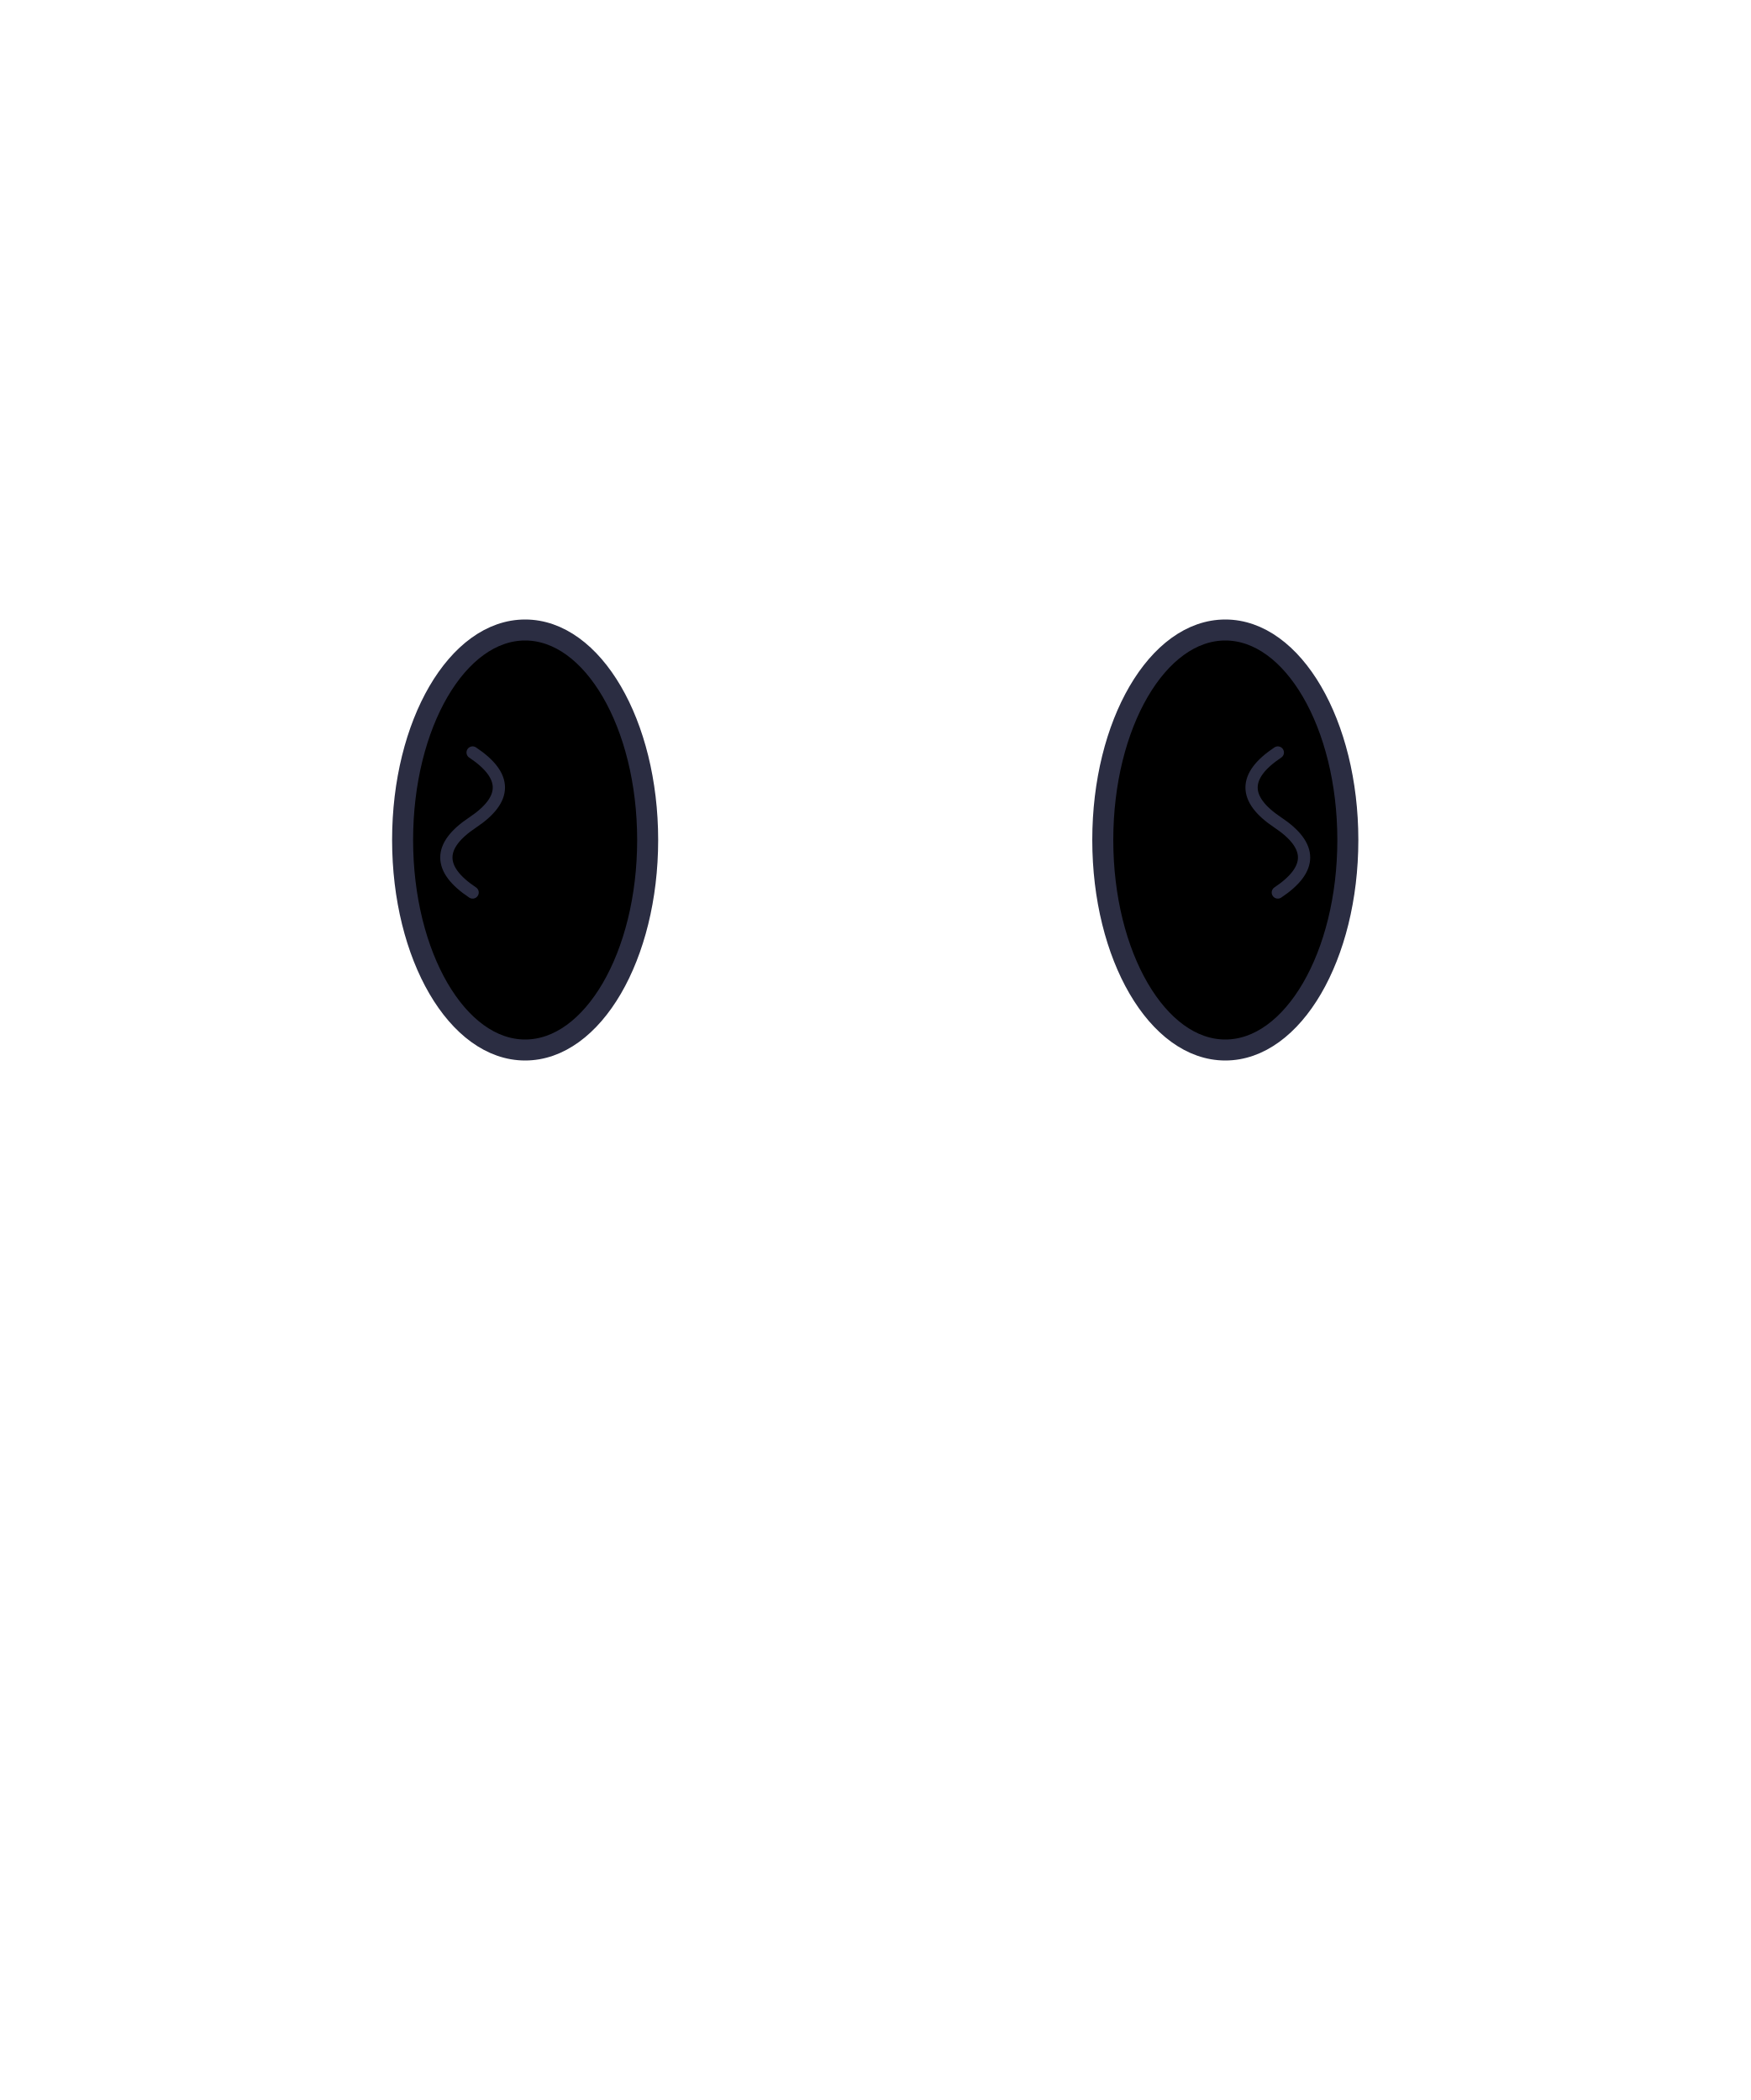
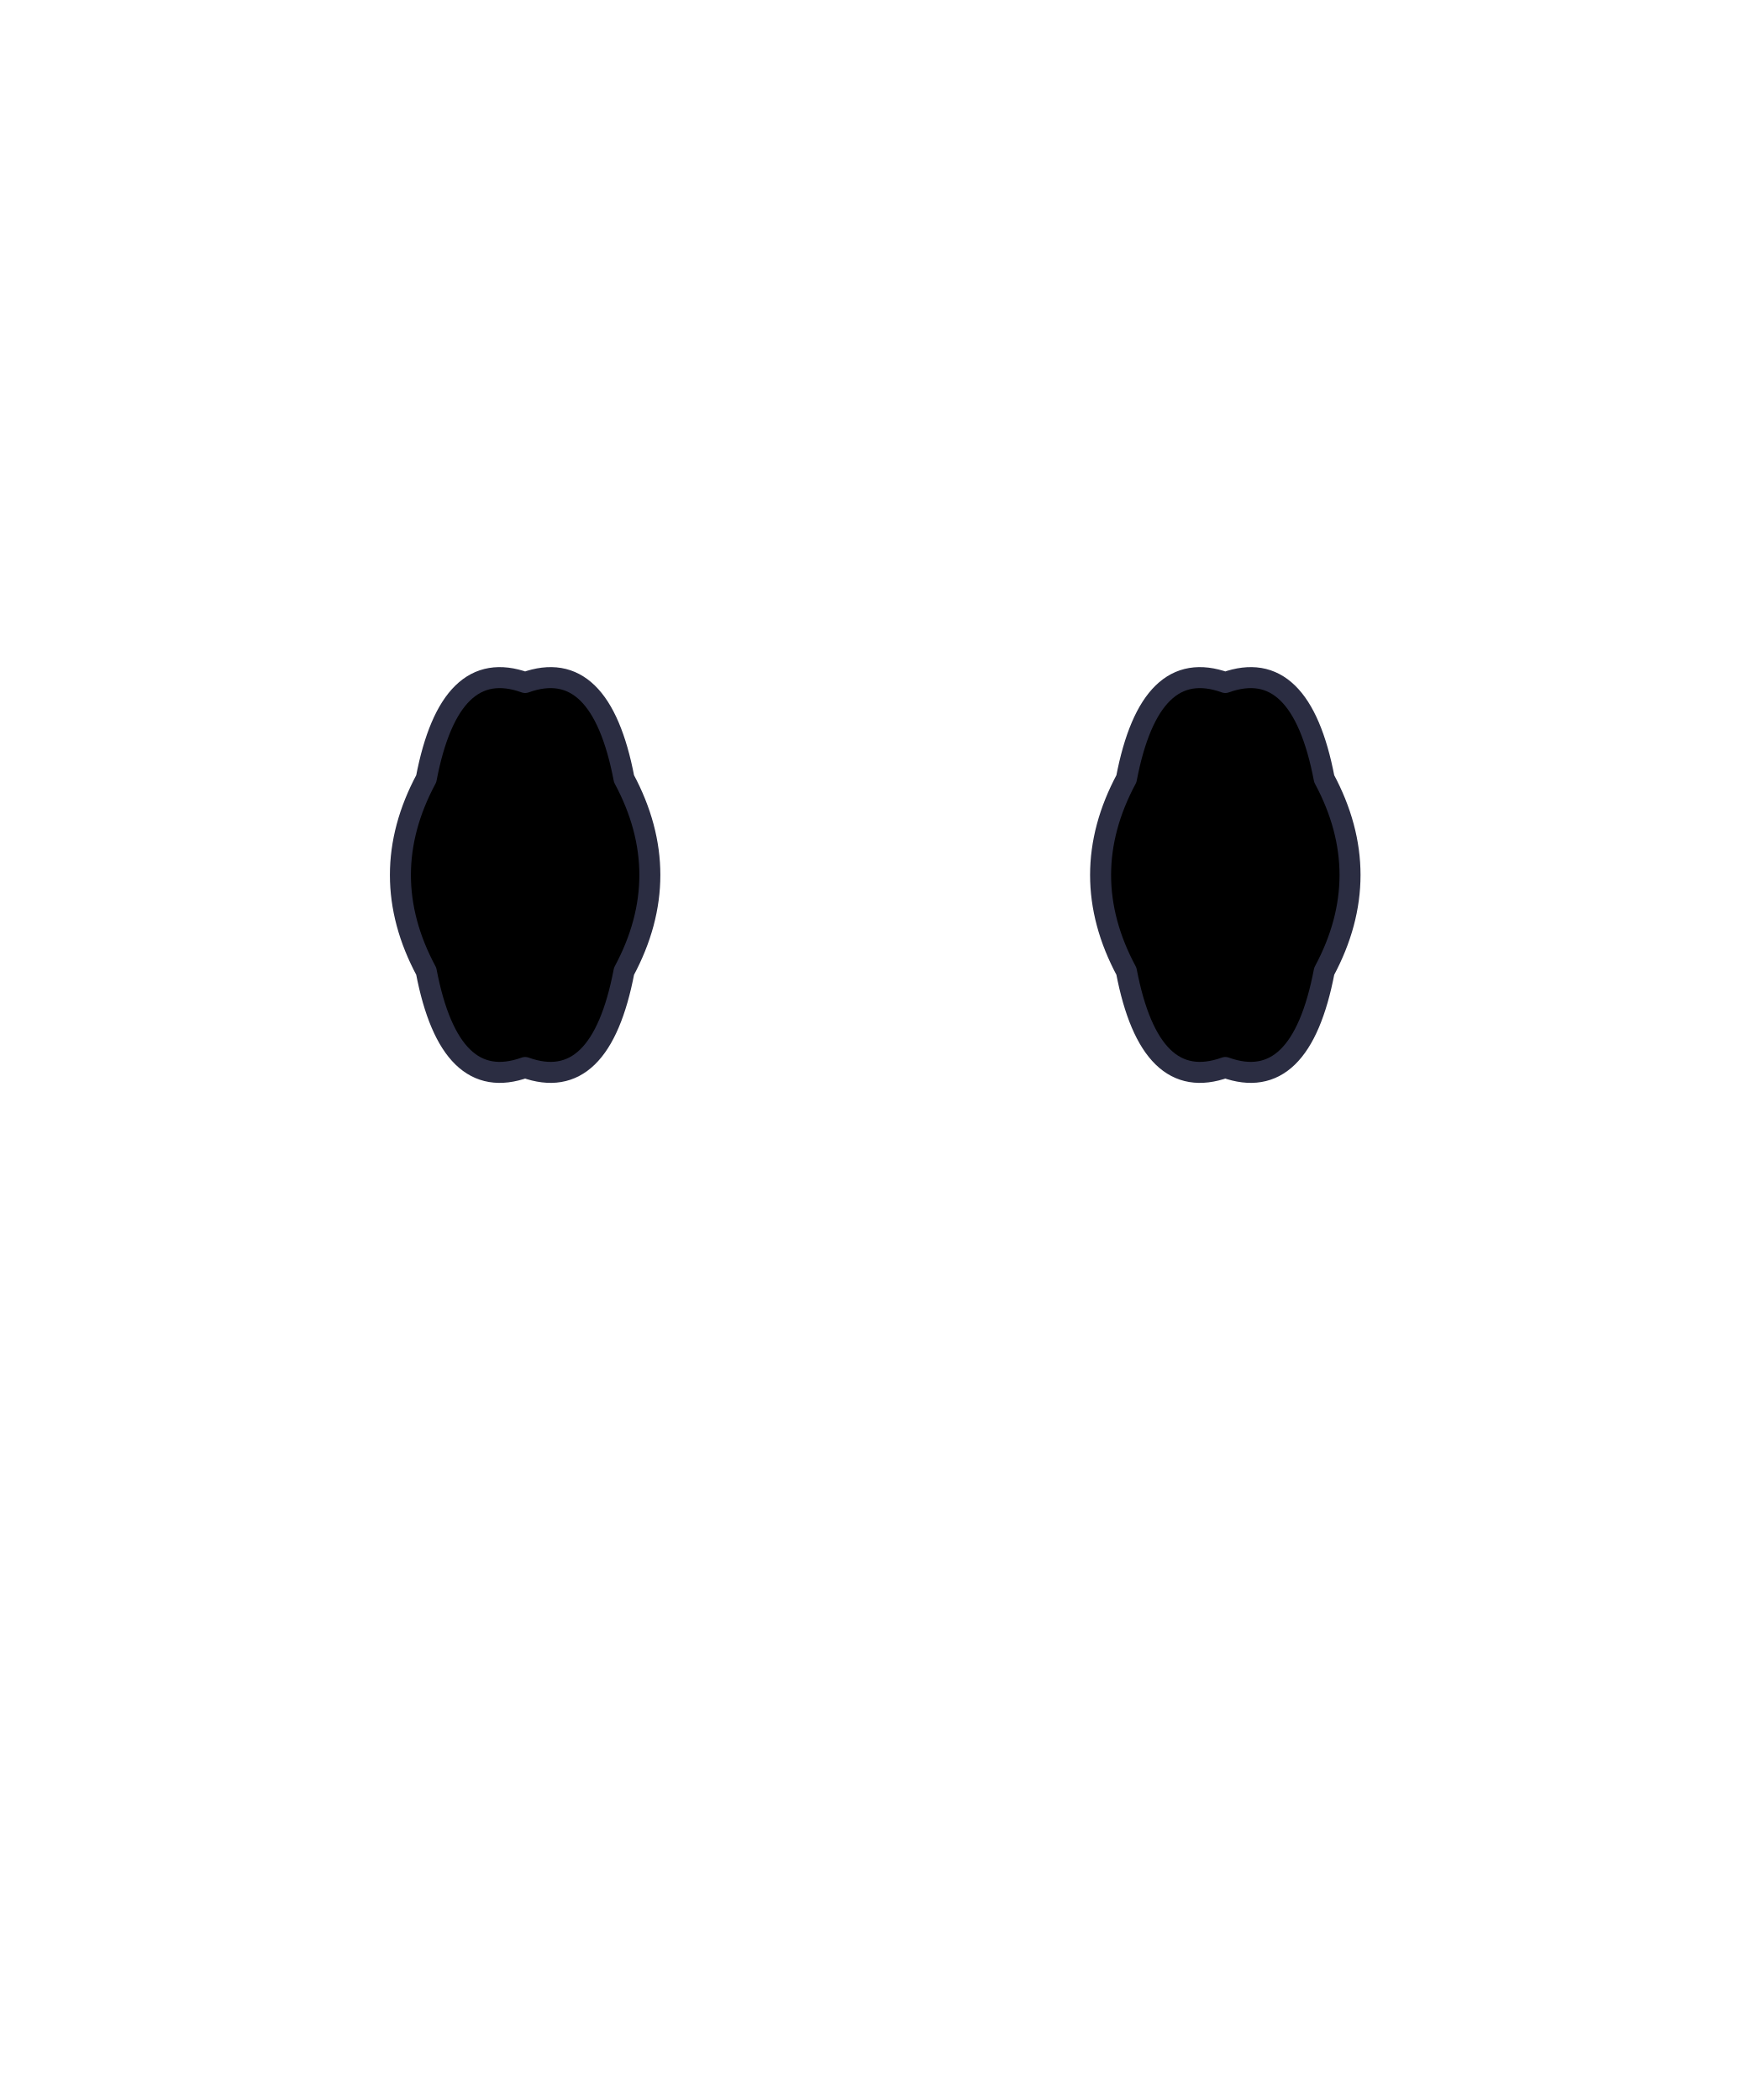
<svg xmlns="http://www.w3.org/2000/svg" viewBox="0 0 200 240" width="200" height="240">
  <g data-slot="ears" stroke="#2B2D42" stroke-width="2.4" stroke-linejoin="round" stroke-linecap="round">
-     <ellipse cx="60" cy="96" rx="14" ry="24" class="f1" />
-     <ellipse cx="140" cy="96" rx="14" ry="24" class="f1" />
-     <path d="M54 86 q6 4 0 8 q-6 4 0 8 M146 86 q-6 4 0 8 q6 4 0 8" fill="none" stroke-width="1.4" />
+     <path d="M60 78 Q68.6 74.9 71.3 89 Q77.2 100 71.3 111 Q68.6 125.1 60 122 Q51.4 125.1 48.7 111 Q42.8 100 48.7 89 Q51.4 74.9 60 78 Z" class="f1" />
+     <path d="M140 78 Q148.6 74.9 151.3 89 Q157.2 100 151.3 111 Q148.6 125.1 140 122 Q131.4 125.1 128.7 111 Q122.8 100 128.7 89 Q131.4 74.9 140 78 Z" class="f1" />
  </g>
</svg>
